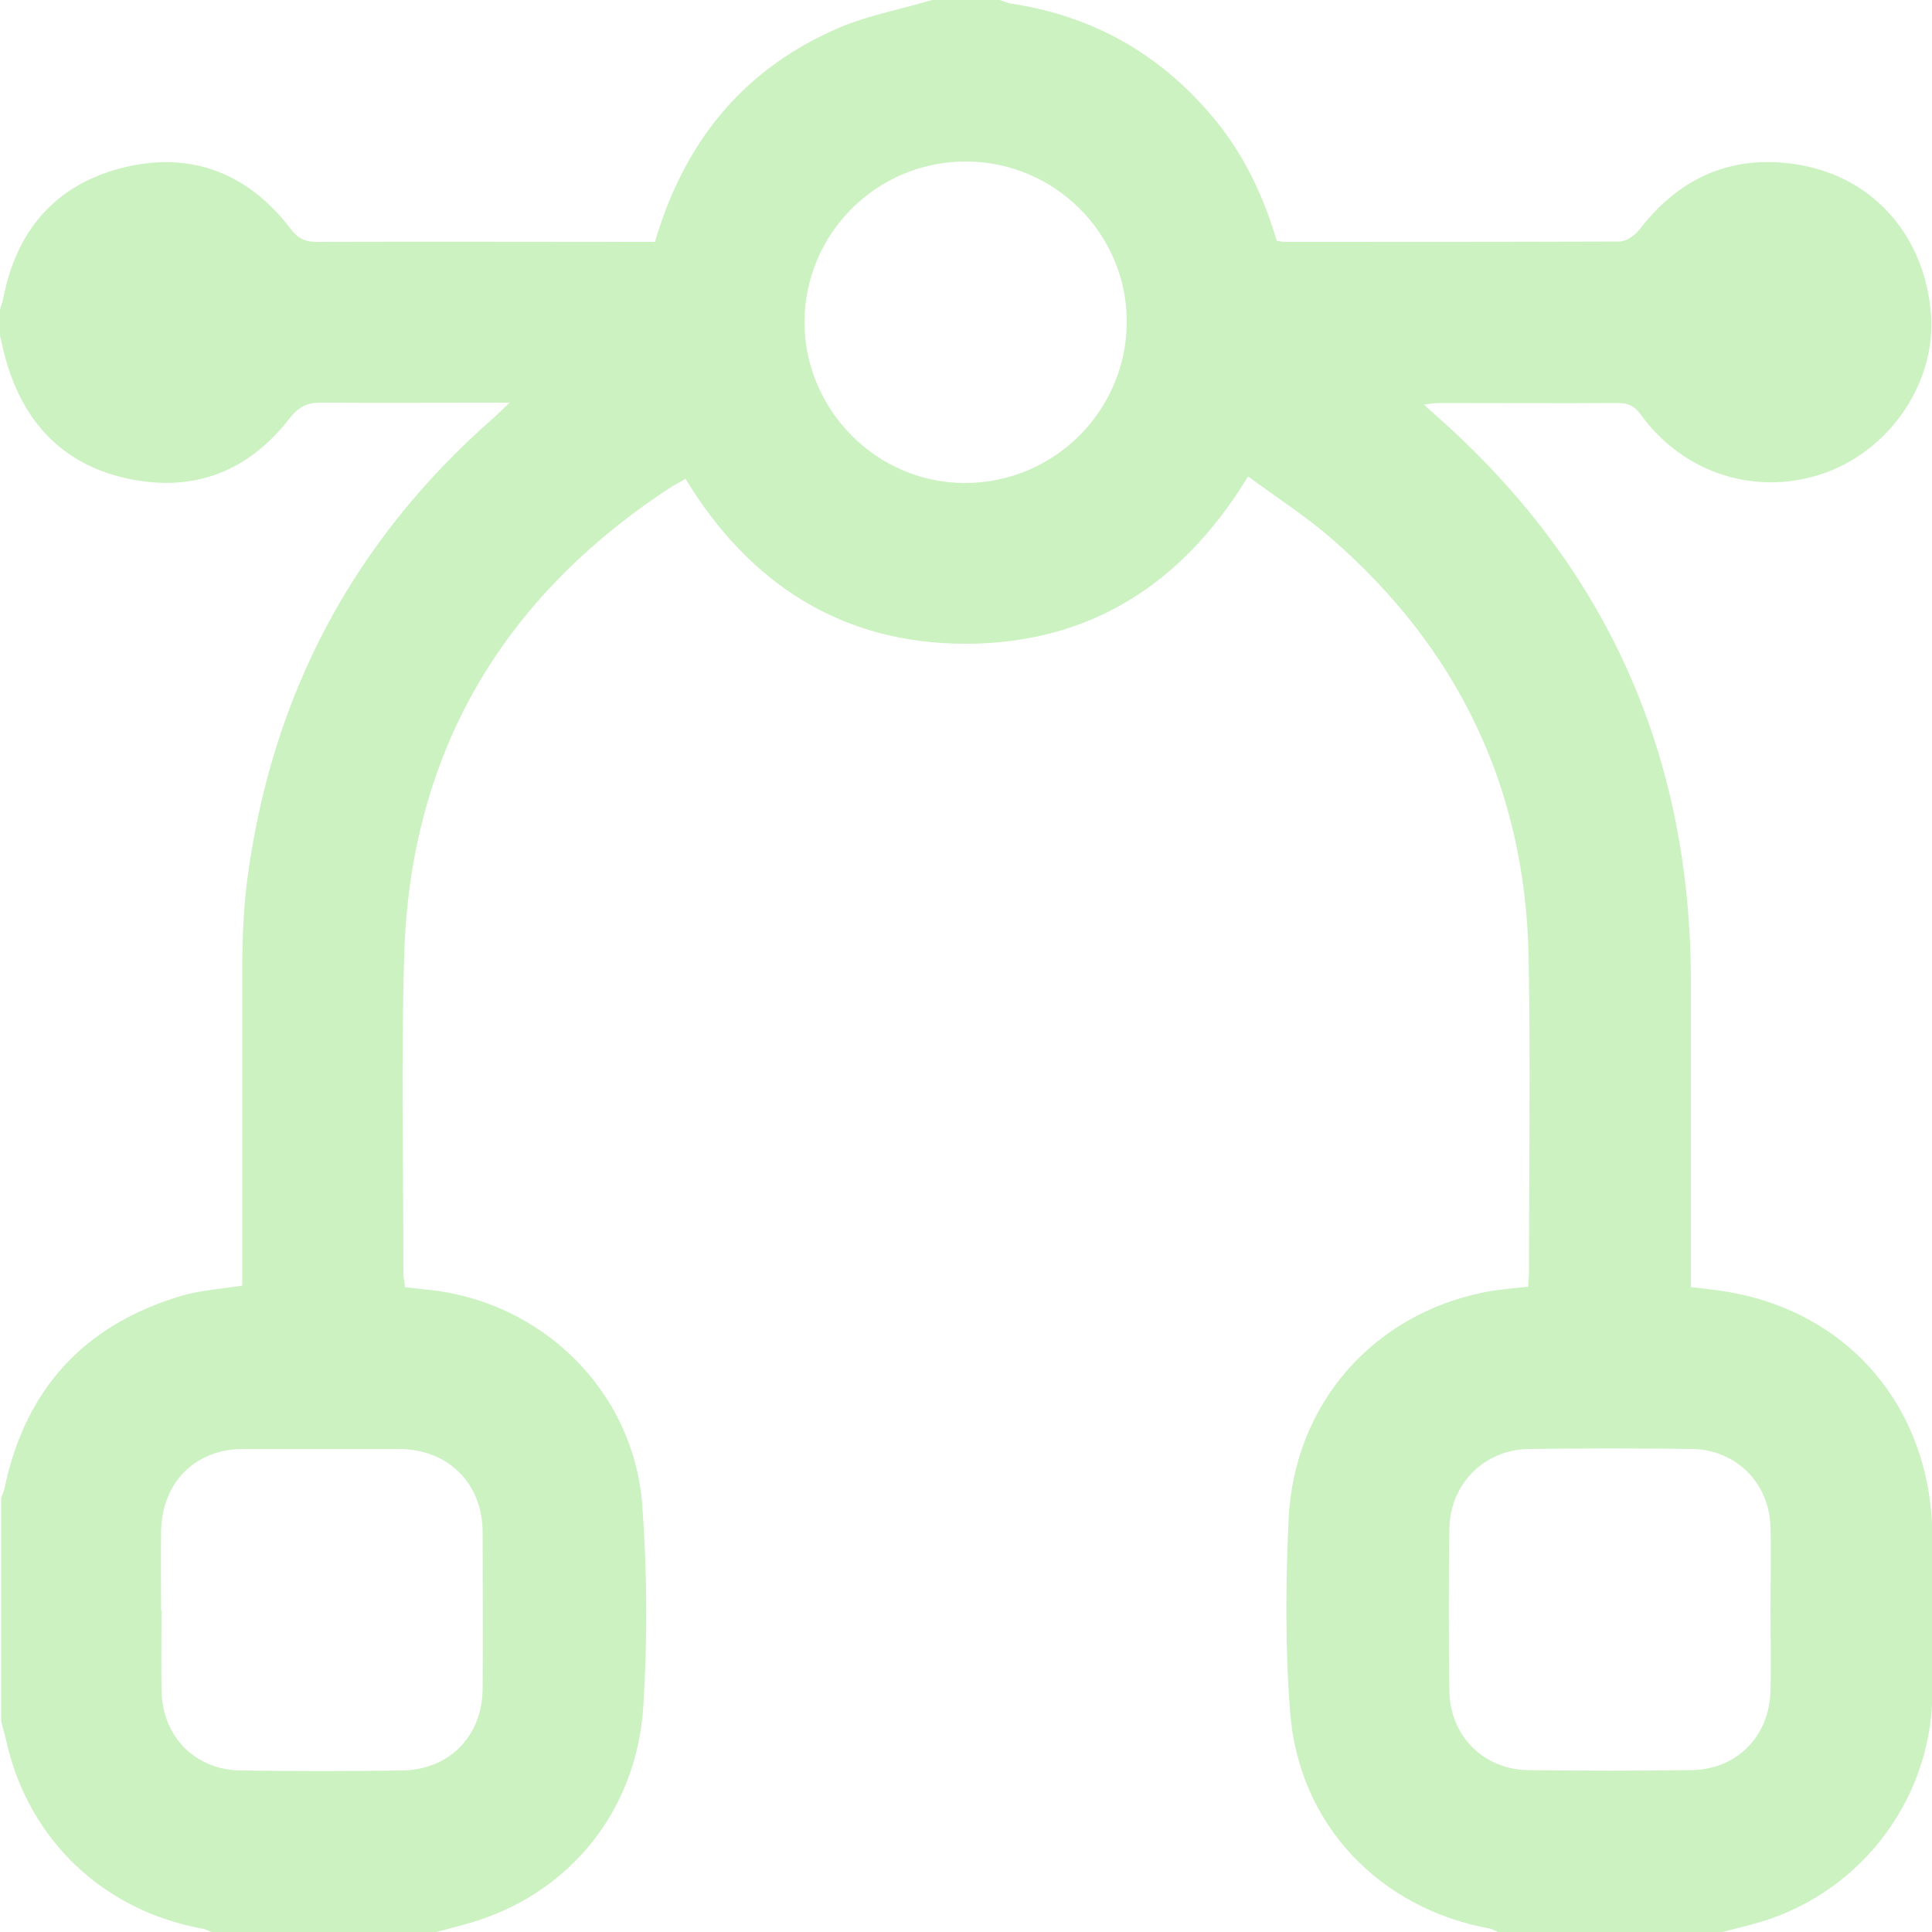
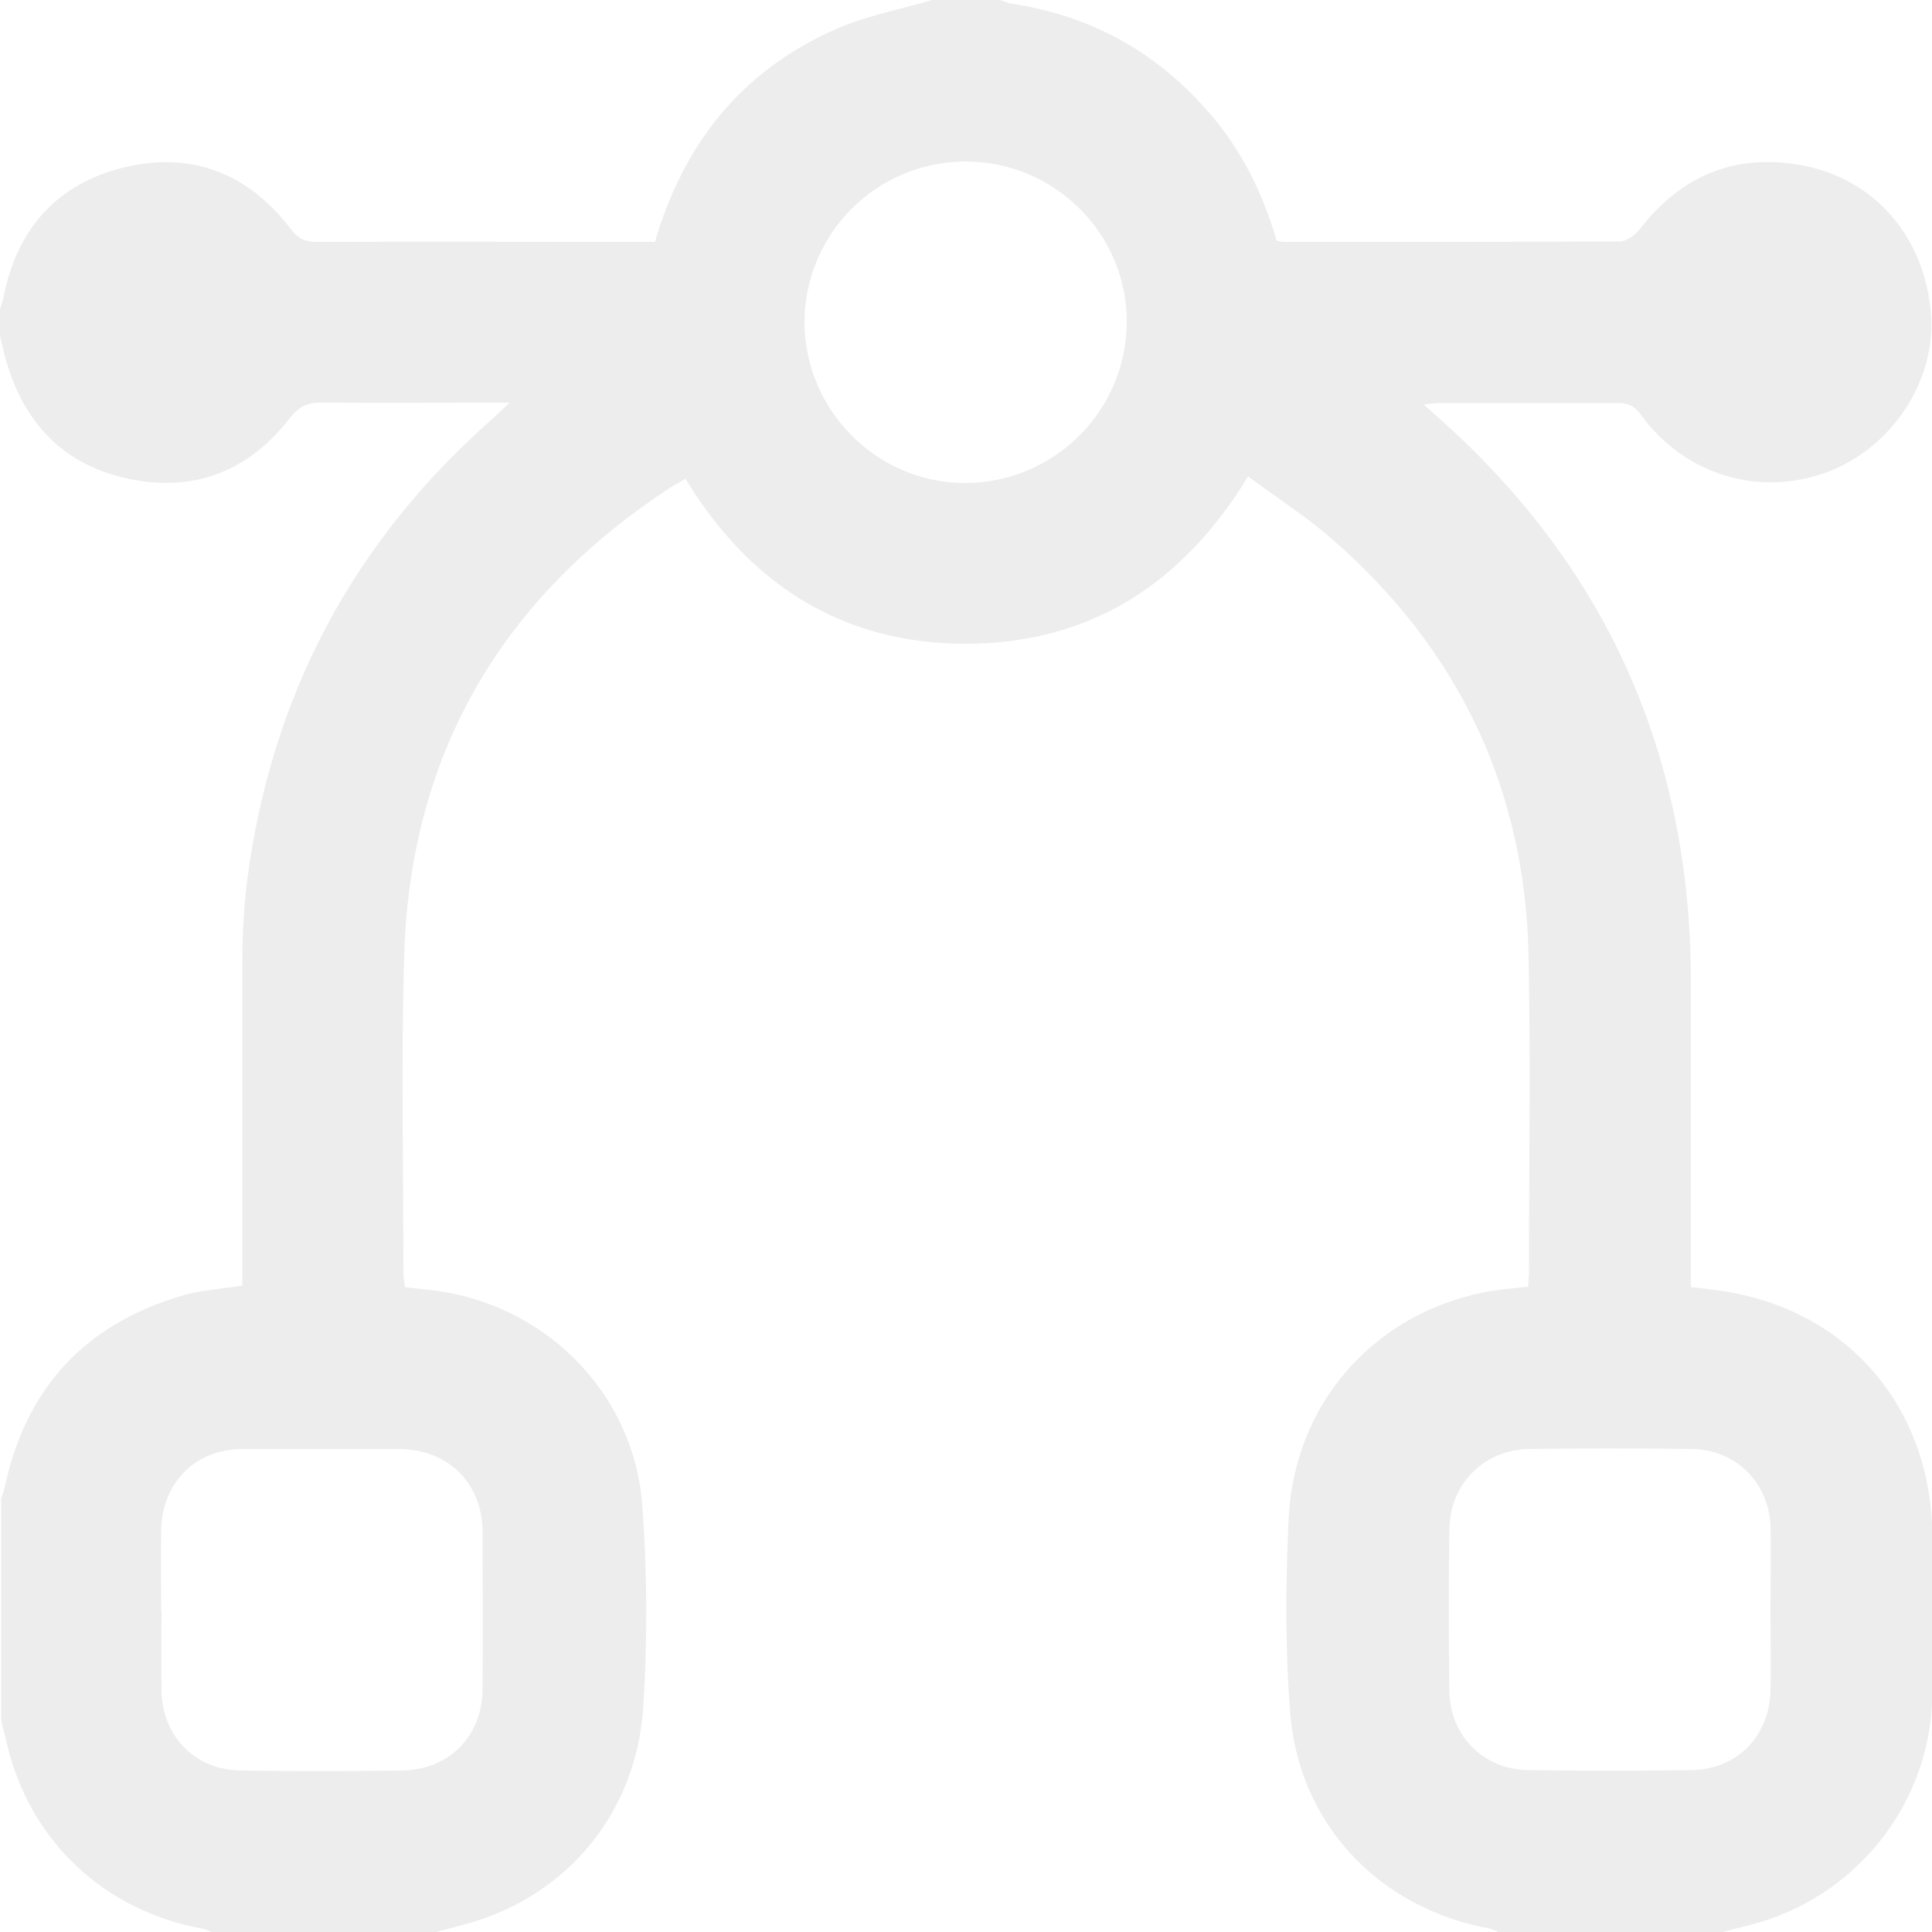
<svg xmlns="http://www.w3.org/2000/svg" id="Layer_2" viewBox="0 0 50 50">
  <defs>
-     <style>.cls-1{fill:#ccf2c2;stroke-width:0px;}</style>
+     <style>.cls-1{fill:#ededed;stroke-width:0px;}</style>
  </defs>
  <g id="Layer_1-2">
    <path class="cls-1" d="M44.53,50h-5.76c-.07-.03-.14-.07-.22-.09-2.85-.52-4.93-2.69-5.16-5.58-.13-1.67-.12-3.35-.04-5.02.14-2.98,2.19-5.3,5.08-5.87.36-.07.73-.1,1.12-.14,0-.14.02-.25.02-.36,0-2.73.04-5.47-.01-8.2-.09-4.35-1.83-7.96-5.11-10.81-.67-.58-1.42-1.06-2.15-1.6-1.71,2.81-4.12,4.33-7.32,4.33-3.19,0-5.59-1.55-7.24-4.27-.16.1-.29.16-.41.24-4.36,2.86-6.72,6.89-6.87,12.11-.08,2.73-.02,5.47-.02,8.2,0,.12.03.24.04.37.23.03.42.05.62.07,2.93.31,5.29,2.61,5.52,5.55.13,1.73.14,3.48.03,5.22-.17,2.74-1.94,4.87-4.47,5.61-.31.09-.62.17-.93.25h-5.76c-.07-.03-.14-.07-.22-.09-2.58-.46-4.52-2.29-5.1-4.83-.04-.19-.1-.37-.14-.56,0-1.92,0-3.84,0-5.76.03-.09.07-.17.09-.27.54-2.56,2.06-4.21,4.56-4.96.5-.15,1.04-.18,1.59-.27,0-.19,0-.36,0-.54,0-2.55,0-5.11,0-7.66,0-.75.03-1.5.12-2.24.62-4.81,2.74-8.83,6.4-12.03.11-.1.22-.21.4-.38-1.7,0-3.3.01-4.89,0-.36,0-.57.11-.8.4-1.05,1.36-2.44,1.92-4.13,1.58-1.64-.33-2.69-1.36-3.18-2.96C.11,9.19.06,8.94,0,8.69c0-.23,0-.46,0-.68.03-.11.07-.21.09-.32.35-1.77,1.39-2.94,3.13-3.36,1.74-.42,3.21.16,4.3,1.59.19.25.37.34.68.34,2.76-.01,5.53,0,8.29,0h.46c.74-2.53,2.22-4.39,4.58-5.46C22.34.42,23.25.26,24.12,0c.59,0,1.17,0,1.76,0,.09.03.18.07.27.09,2.08.31,3.8,1.26,5.17,2.86.83.96,1.37,2.08,1.72,3.28.08.01.13.03.18.03,2.9,0,5.79,0,8.69-.01.18,0,.4-.16.52-.31,1.06-1.38,2.45-1.97,4.16-1.67,1.92.34,3.22,1.86,3.38,3.83.15,1.74-1,3.49-2.69,4.12-1.76.65-3.68.07-4.81-1.48-.16-.23-.33-.31-.6-.31-1.55.01-3.09,0-4.64,0-.1,0-.2.02-.38.04.14.13.22.2.31.28,4.39,3.87,6.58,8.73,6.6,14.58,0,2.49,0,4.98,0,7.47,0,.17,0,.34,0,.51.21.02.36.04.5.06,3.43.37,5.74,2.96,5.75,6.42,0,1.35.01,2.7,0,4.05-.03,2.85-2,5.31-4.77,5.99-.23.06-.46.12-.7.18ZM4.18,41.67h0c0,.7-.01,1.4,0,2.1.03,1.18.87,2.03,2.04,2.05,1.4.02,2.8.02,4.19,0,1.22-.02,2.07-.89,2.08-2.11.01-1.35,0-2.7,0-4.05,0-1.27-.89-2.15-2.15-2.16-1.35,0-2.7,0-4.05,0-1.24,0-2.1.87-2.12,2.12-.01.68,0,1.37,0,2.05ZM45.82,41.67s0,0,0,0c0-.72.02-1.43,0-2.15-.03-1.14-.89-2-2.02-2.02-1.41-.02-2.83-.02-4.24,0-1.15.02-2.03.9-2.05,2.06-.02,1.4-.02,2.8,0,4.19.01,1.16.87,2.04,2.03,2.06,1.41.02,2.83.02,4.24,0,1.17-.02,2.01-.87,2.04-2.05.02-.7,0-1.4,0-2.1ZM24.99,4.18c-2.3,0-4.16,1.86-4.17,4.15,0,2.28,1.87,4.17,4.15,4.17,2.31,0,4.19-1.87,4.19-4.18,0-2.28-1.88-4.15-4.18-4.14Z" />
  </g>
</svg>
